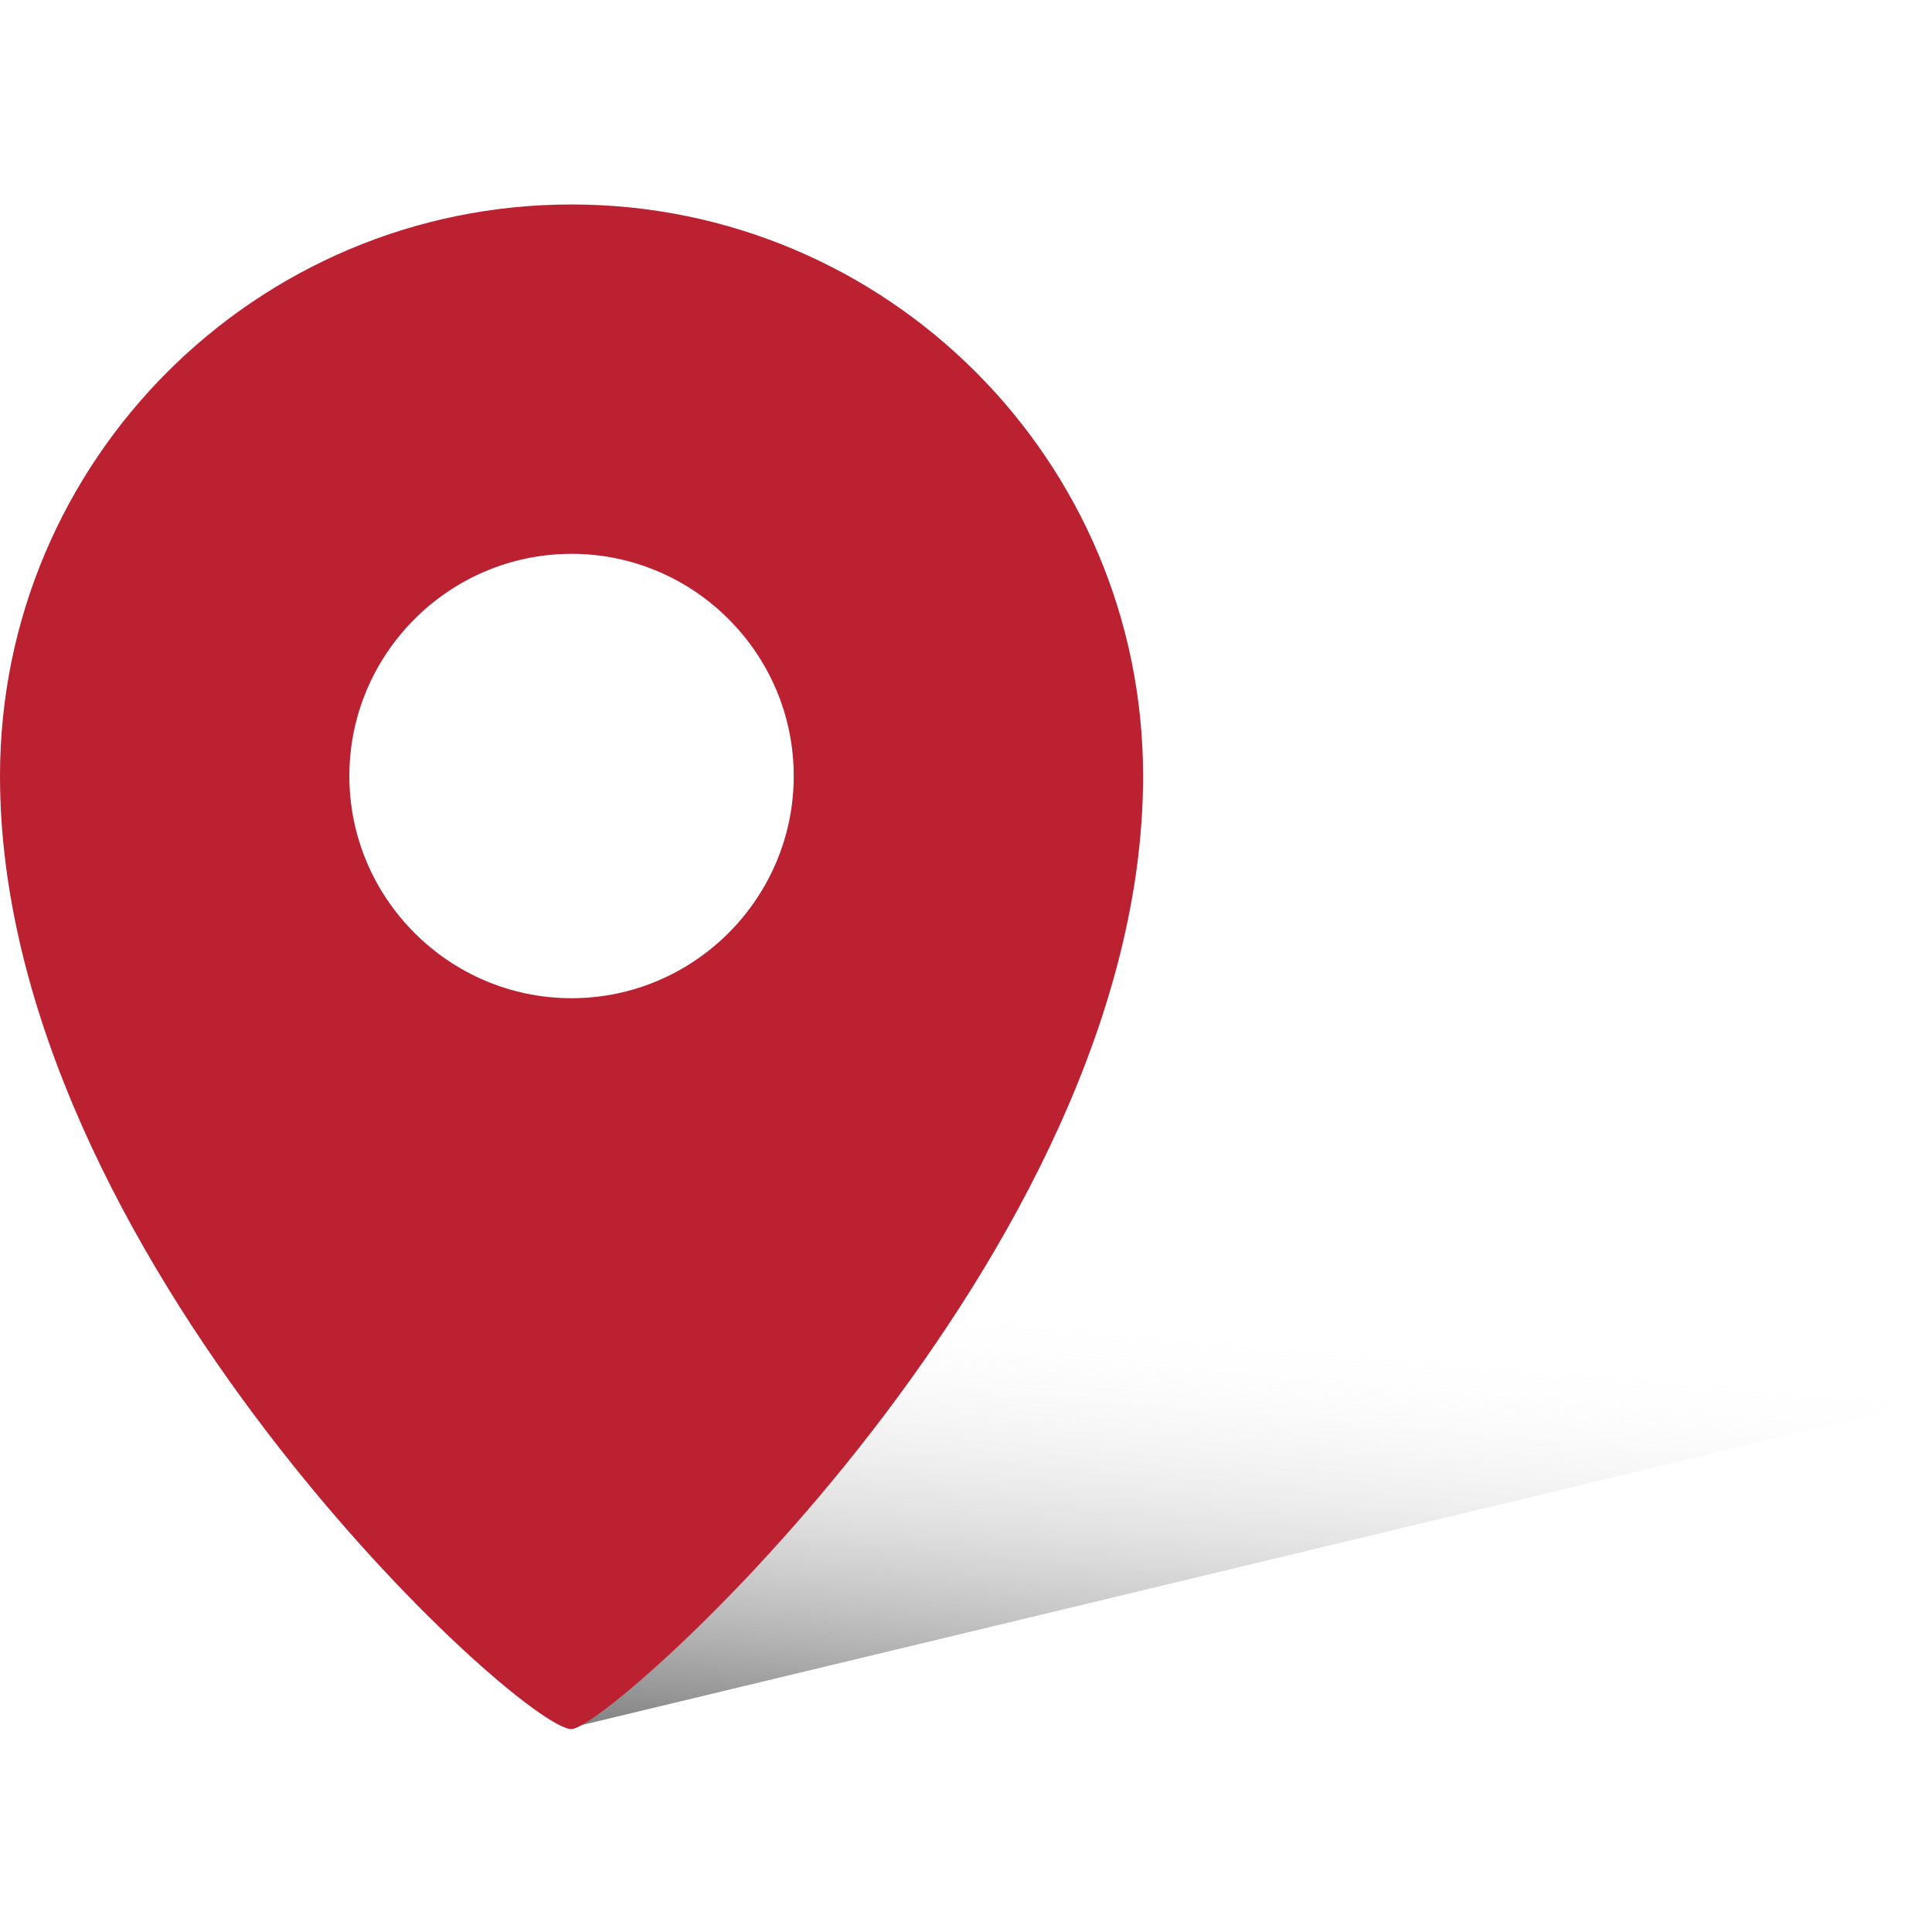
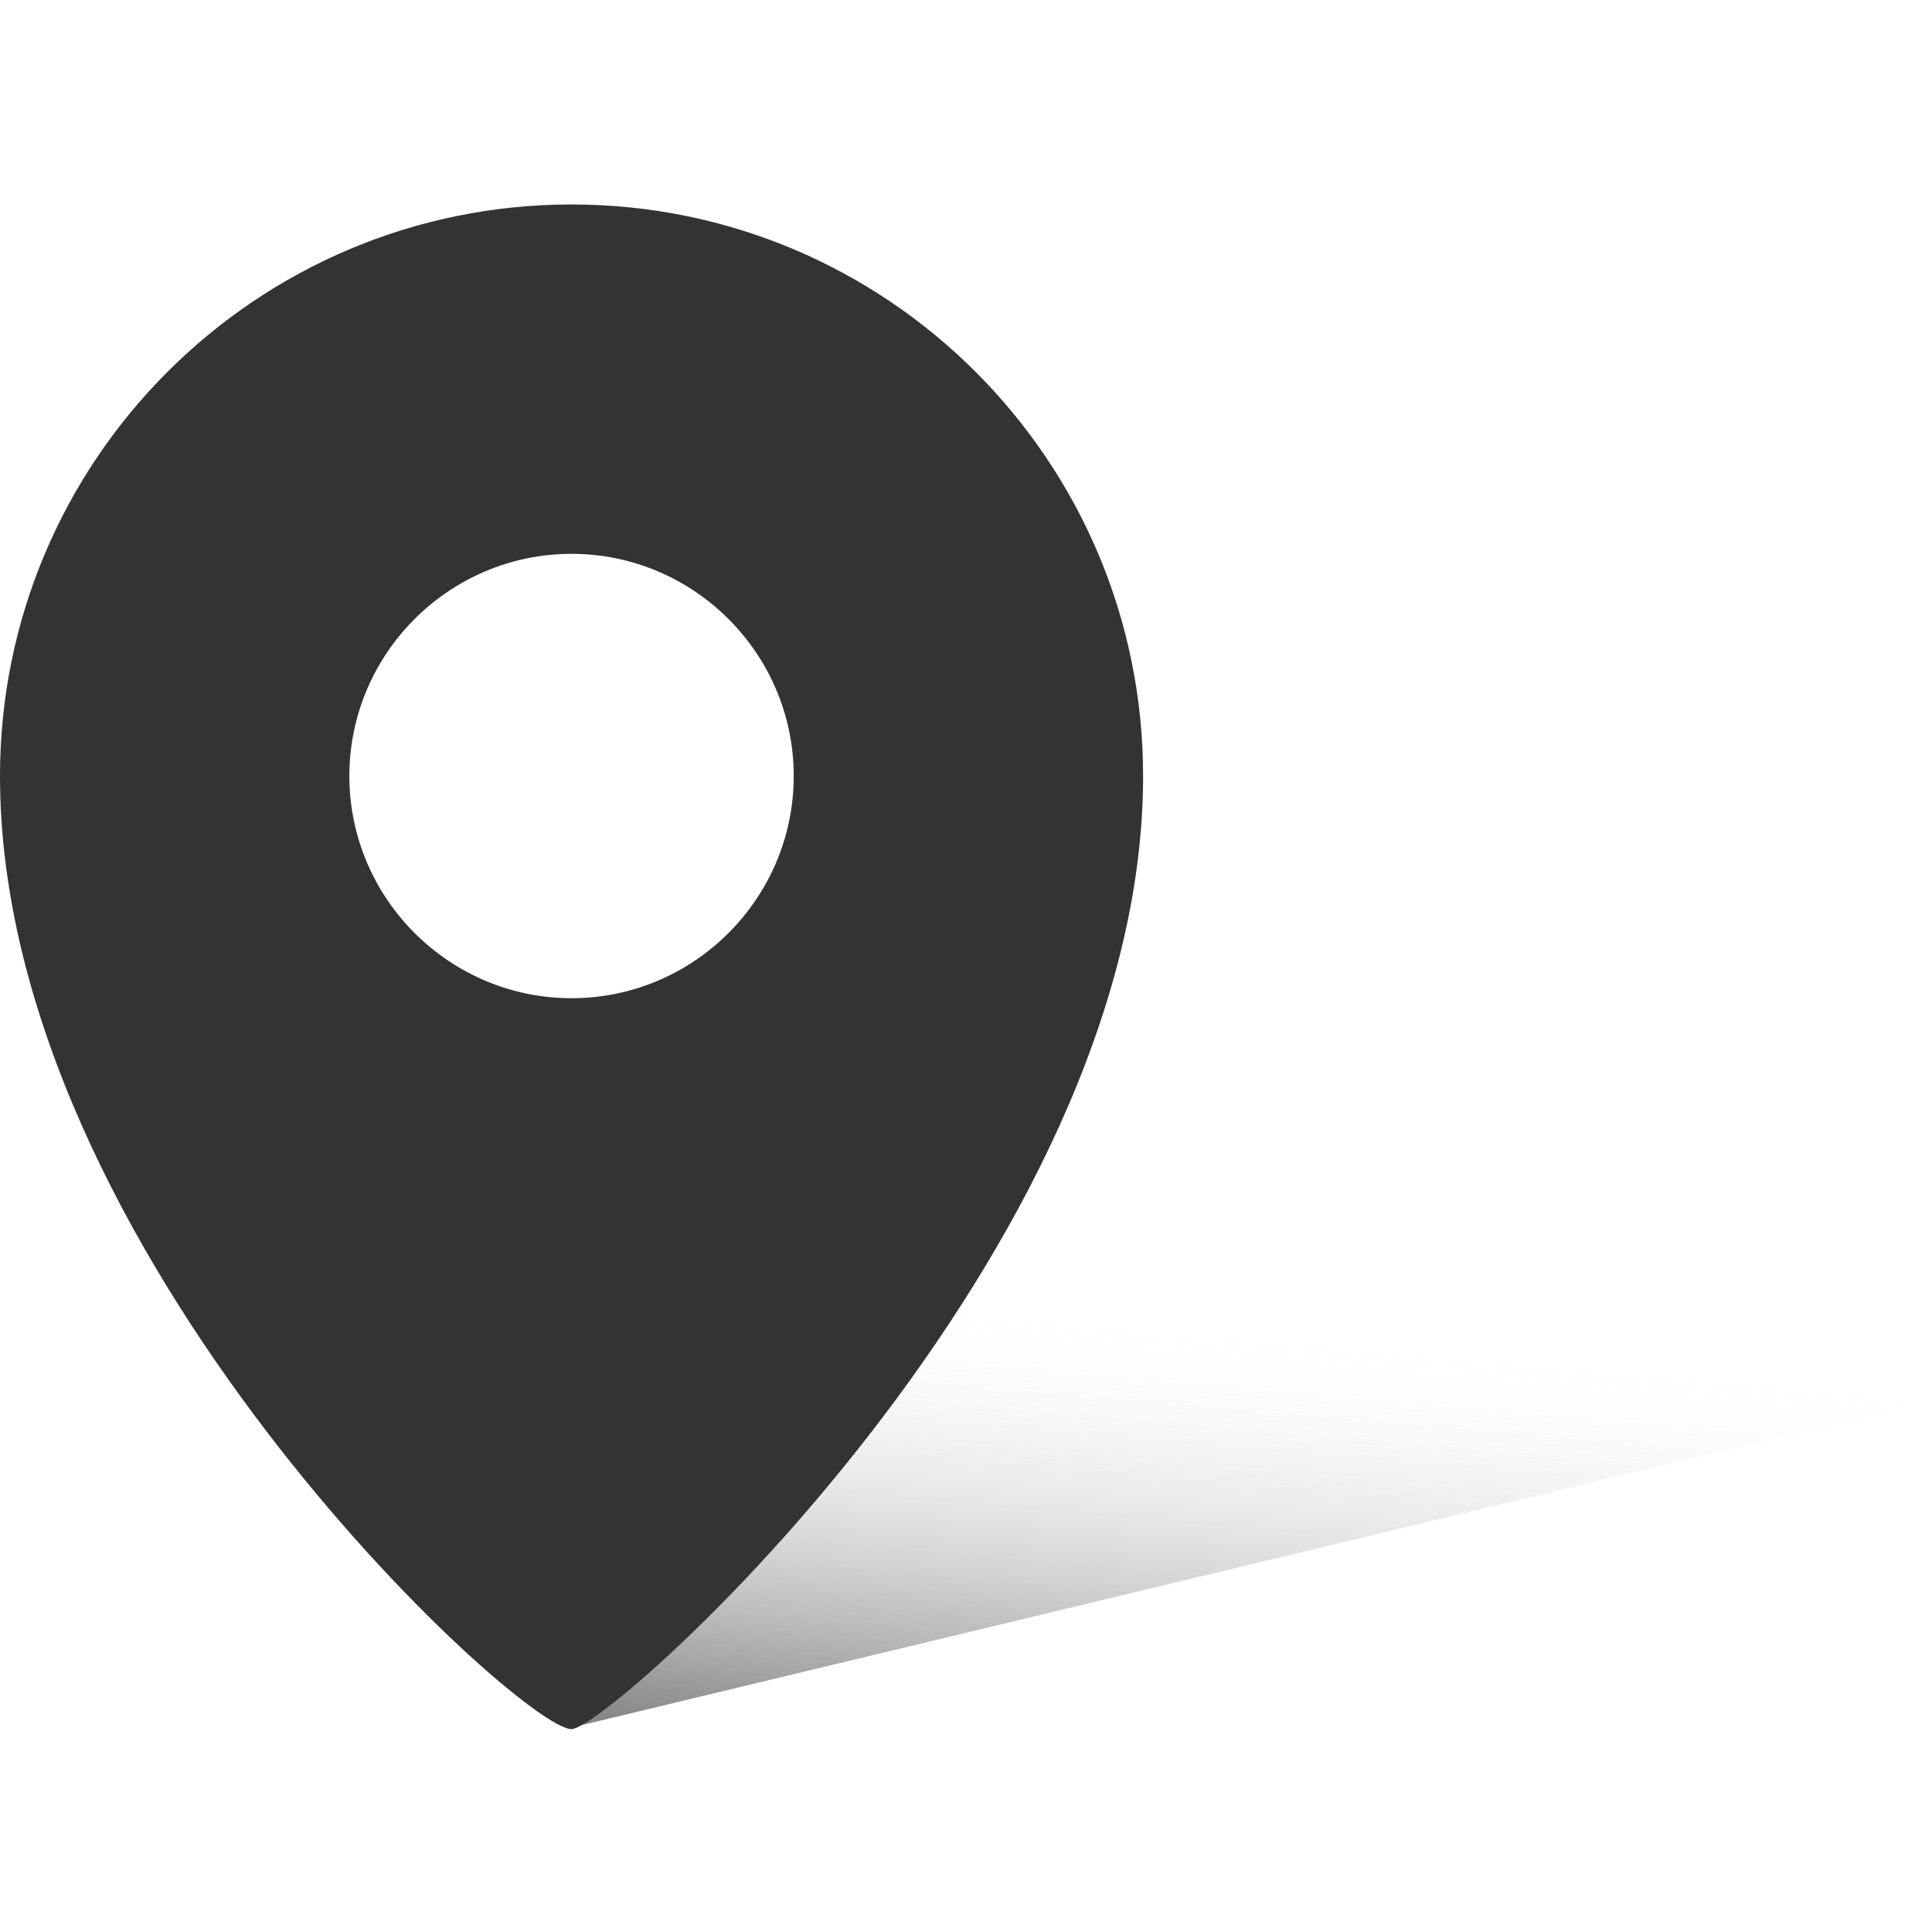
<svg xmlns="http://www.w3.org/2000/svg" version="1.1" id="Слой_1" x="0px" y="0px" viewBox="0 0 120 120" style="enable-background:new 0 0 120 120;" xml:space="preserve">
  <style type="text/css">
	.st0{fill:url(#XMLID_2_);}
- 	.st1{fill:#bc2132;}
+ 	.st1{fill:#333333;}
</style>
  <g>
    <linearGradient id="XMLID_2_" gradientUnits="userSpaceOnUse" x1="76.659" y1="81.951" x2="74.141" y2="110.722">
      <stop offset="0" style="stop-color:#FFFFFF;stop-opacity:0" />
      <stop offset="1" style="stop-color:#000000;stop-opacity:0.5" />
    </linearGradient>
    <polygon id="XMLID_909_" class="st0" points="35.5,107.3 120,87 33.2,78.1  " />
    <path id="XMLID_1199_" class="st1" d="M35.5,12.7C15.9,12.7,0,28.6,0,48.2c0,29.6,32.3,59.2,35.5,59.2C38,107.3,71,77.8,71,48.2   C71,28.6,55.1,12.7,35.5,12.7z M35.5,62c-7.6,0-13.8-6.2-13.8-13.8s6.2-13.8,13.8-13.8s13.8,6.2,13.8,13.8S43.1,62,35.5,62z" />
  </g>
</svg>
